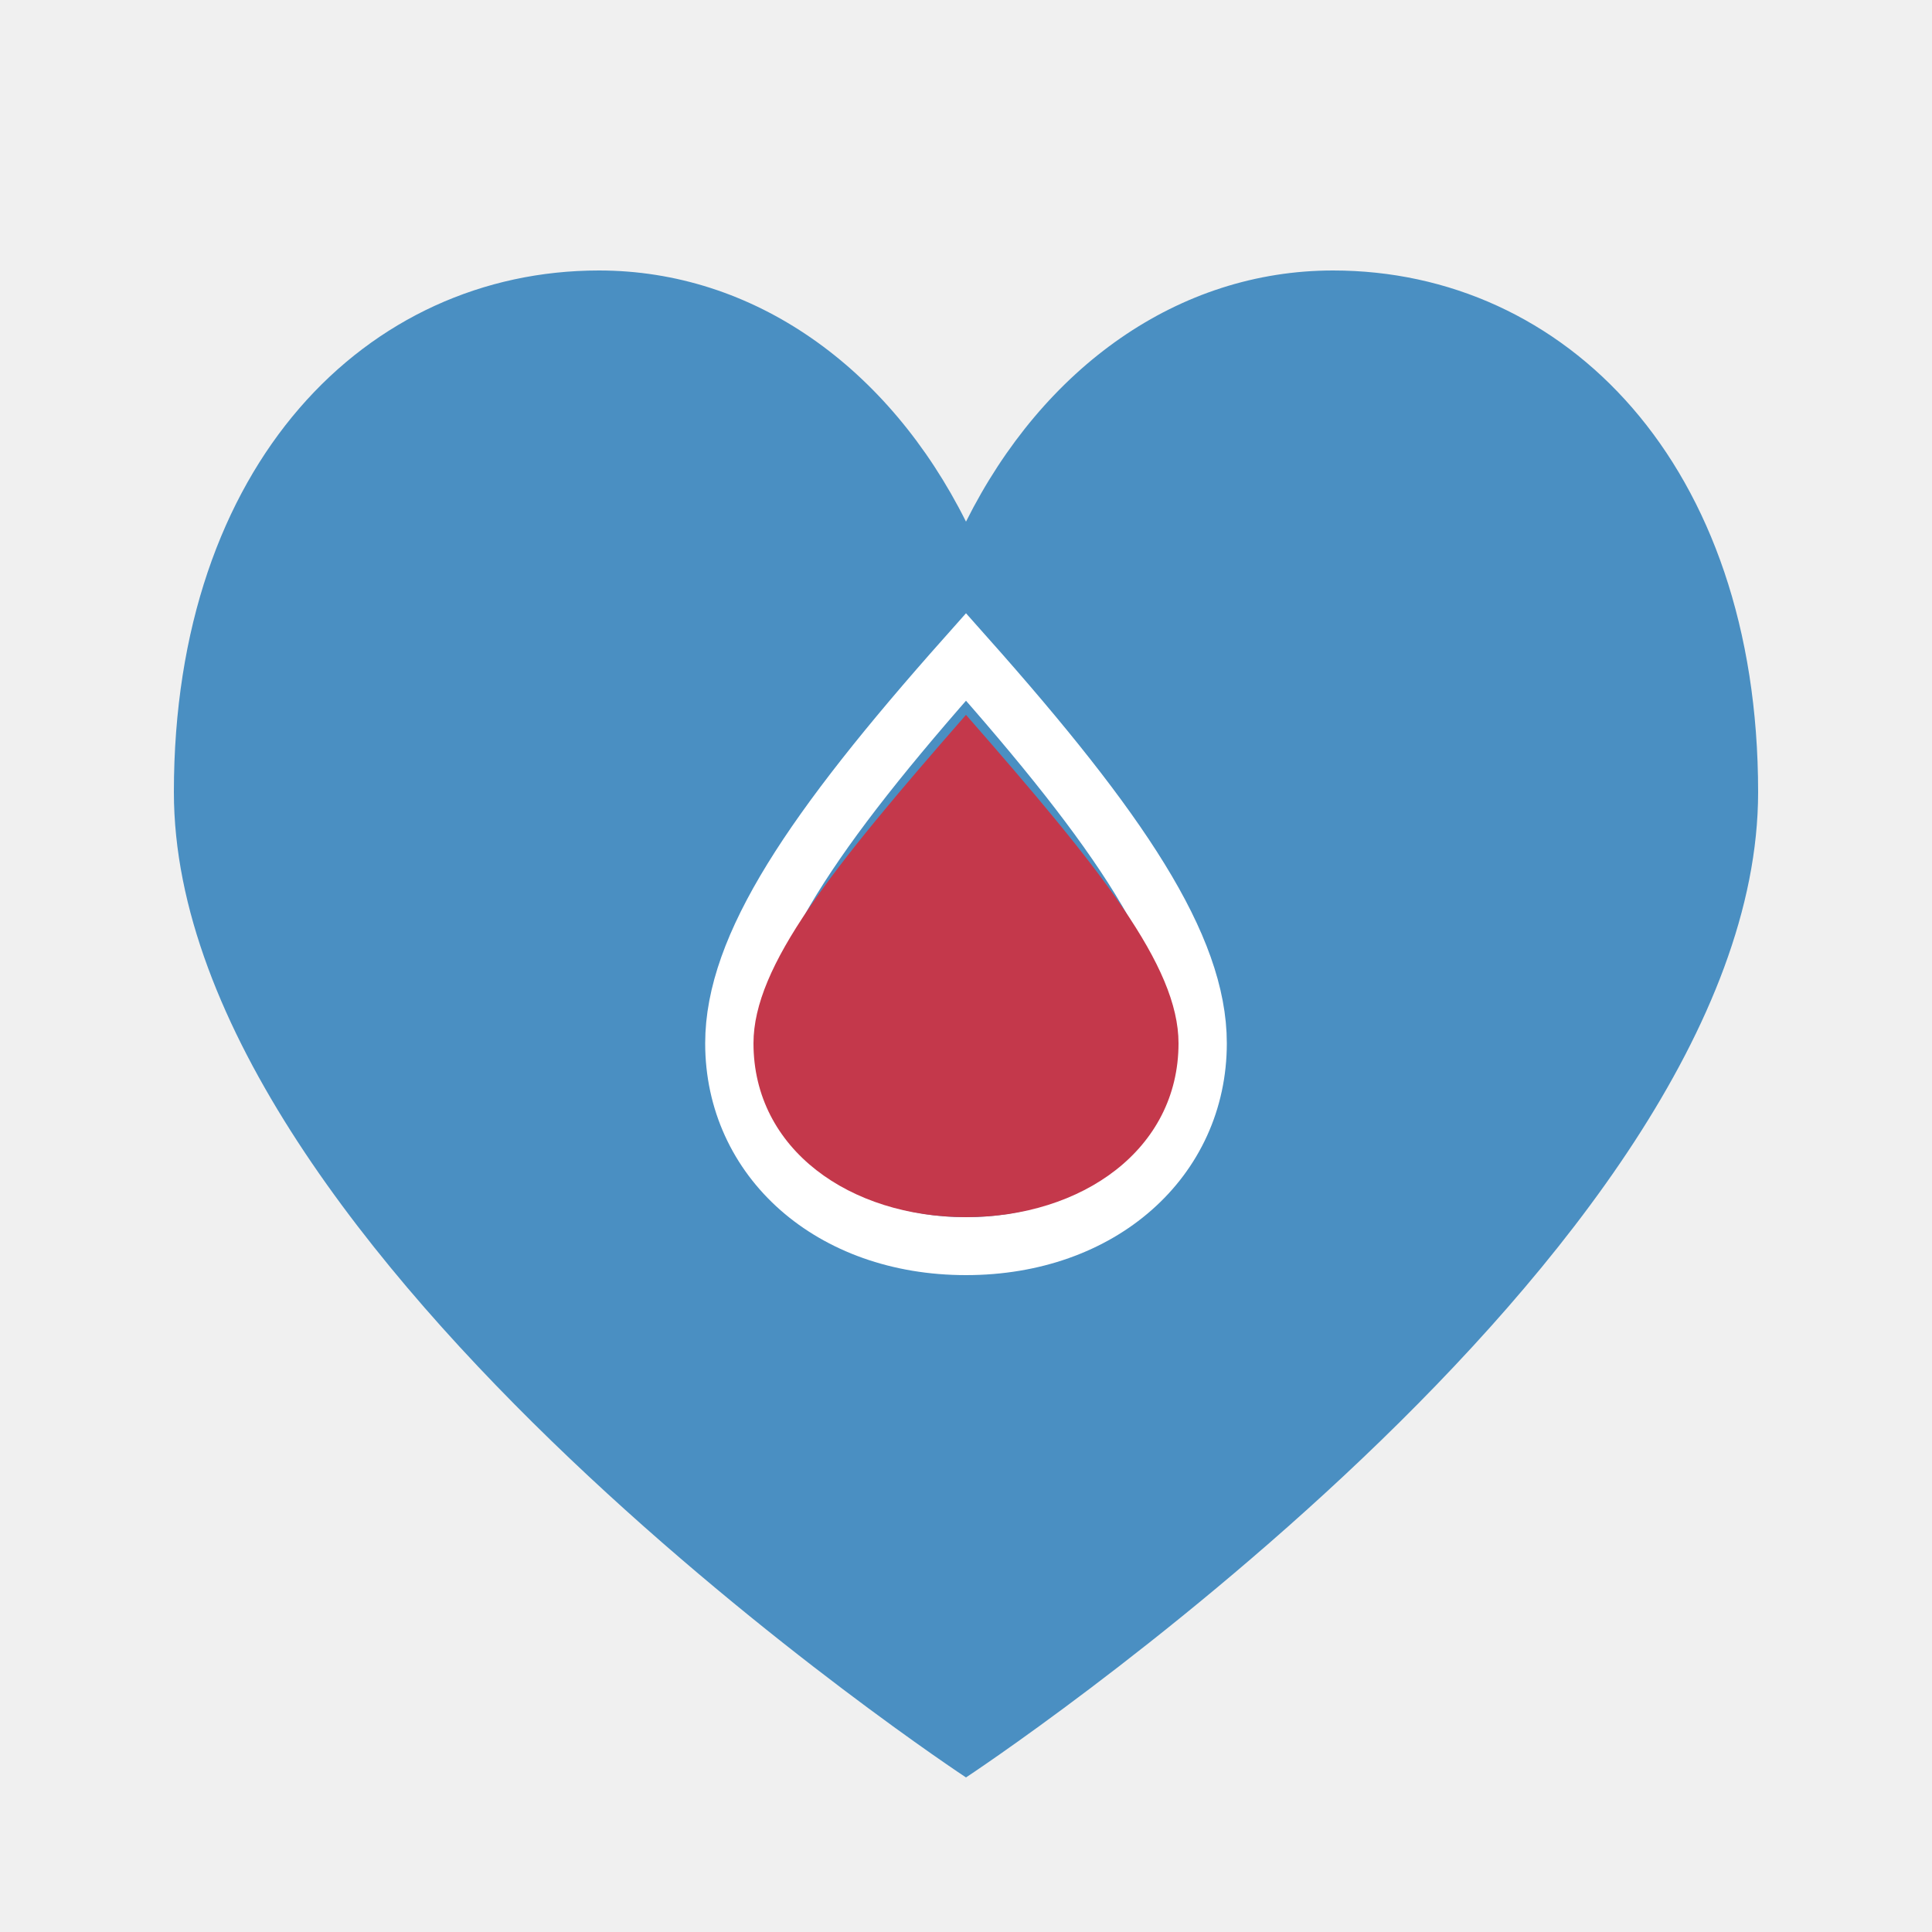
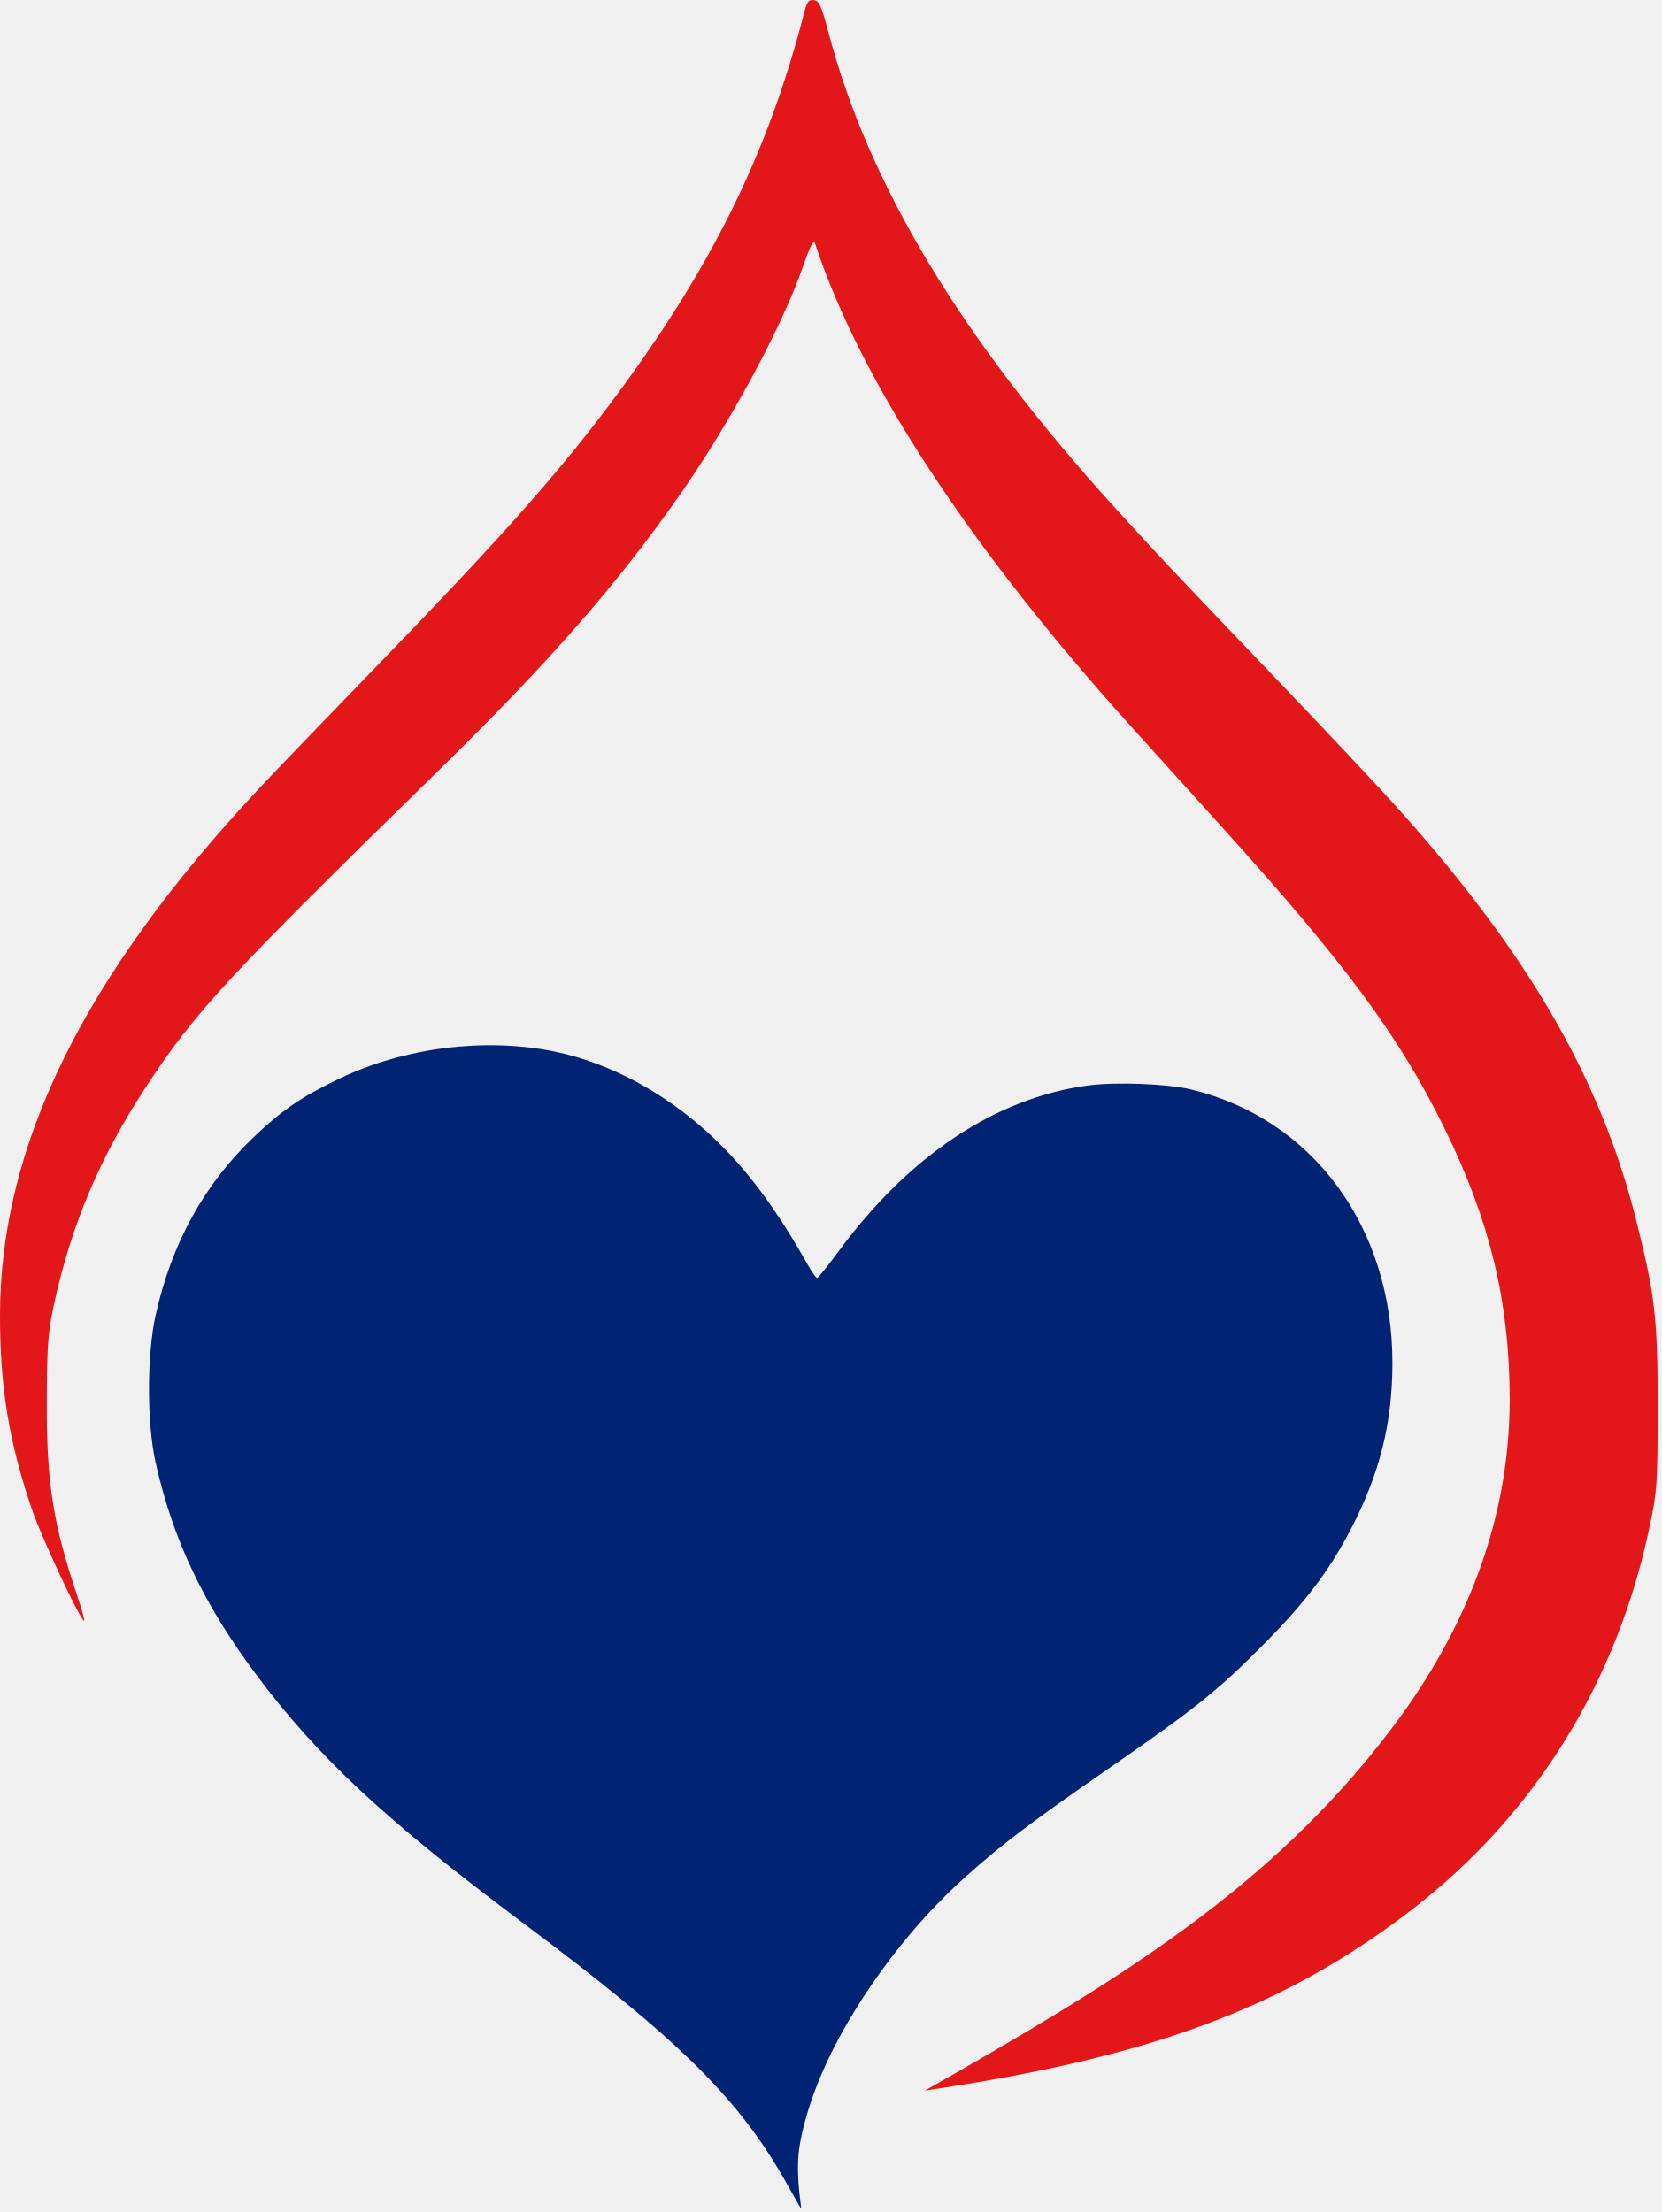
- <svg xmlns="http://www.w3.org/2000/svg" viewBox="0 0 100 100" width="100" height="100">
-   <path d="M50,92 C50,92 9,65 9,41 C9,24 19,14 31,14 C39,14 46,19 50,27 C54,19 61,14 69,14 C81,14 91,24 91,41 C91,65 50,92 50,92 Z" fill="#4A8FC2" />
-   <path d="M50,34 C42,43 38,49 38,54 C38,60 43,64.5 50,64.5 C57,64.5 62,60 62,54 C62,49 58,43 50,34 Z" fill="none" stroke="white" stroke-width="3" />
-   <path d="M50,37 C43,45 39,50 39,54 C39,59.5 44,63 50,63 C56,63 61,59.5 61,54 C61,50 57,45 50,37 Z" fill="#C4384B" />
+ <svg xmlns="http://www.w3.org/2000/svg" viewBox="0 0 437 582" fill-rule="evenodd" clip-rule="evenodd" stroke-linejoin="round" stroke-miterlimit="2">
+   <path d="M210.091 566.48c-.699 7.63.914 14.632.596 14.579-.047-.011-1.709-2.915-3.687-6.455-12.498-22.343-28.04-37.704-69.562-68.762-35.873-26.829-53.553-43.263-69.701-64.779-14.13-18.829-22.238-35.844-26.796-56.244-2.334-10.424-2.33-28.274 0-38.78 4.2-18.904 12.717-34.363 25.853-46.91 7.325-7.001 12.504-10.533 22.463-15.323 17.015-8.18 38.224-10.864 56.503-7.151 15.516 3.15 31.2 11.94 43.844 24.571 8.073 8.062 15.174 17.865 23.012 31.756 1.021 1.81 2.076 3.28 2.347 3.261.271-.021 2.832-3.21 5.692-7.09 18.573-25.193 41.334-40.308 65.585-43.551 7.357-.987 20.884-.452 27.172 1.069 31.906 7.711 52.88 36.234 52.87 71.905-.004 15.769-3.309 29.06-10.839 43.58-5.769 11.125-12.006 19.375-23.138 30.592-11.988 12.086-17.723 16.68-40.568 32.5-20.693 14.328-28.107 19.937-37.784 28.588-13.768 12.305-25.565 28.053-33.464 42.782-8.782 16.374-10.25 28.243-10.398 29.861z" fill="#012374" />
+   <path d="M243.352 550.031c50.288-28.652 90.675-52.875 122.717-95.23 19.856-26.248 31.06-55.256 31.06-86.52.004-25.63-5.144-47.024-17.221-71.555-11.914-24.197-25.822-43.007-58.692-79.366-8.183-9.05-18.667-20.658-23.302-25.789-42.979-47.606-71.552-91.238-83.53-127.552-.361-1.093-1.266.672-3.208 6.242-5.55 15.93-19.134 41.072-32.501 60.158-16.615 23.712-34.59 44.23-63.729 72.726-54.862 53.658-63.31 62.779-76.125 82.18-12.467 18.874-20.125 36.94-24.708 58.28-1.502 6.984-1.76 10.665-1.805 25.462-.062 21.062 1.646 31.883 8.042 50.893 1.27 3.777 2.056 6.71 1.753 6.52-1.27-.786-11.119-21.836-13.617-29.105C2.388 379.638-.037 364.926 0 345.882c.086-44.566 22.013-89.103 68.14-138.404 4.247-4.543 17.508-18.34 29.466-30.666 32.608-33.608 48.17-51.034 62.152-69.59 26.896-35.691 42.11-66.231 51.832-104.04.716-2.79 1.163-3.346 2.527-3.146 1.392.209 1.998 1.557 3.82 8.503 10.489 39.959 34.963 80.581 75.328 125.025 10.972 12.081 15.325 16.705 41.482 44.041 13.032 13.618 27.669 29.184 32.53 34.591 34.655 38.537 53.76 71.506 63.168 109.003 4.955 19.757 5.64 25.794 5.61 49.441-.024 20.137-.138 21.758-2.198 31.453-8.482 39.918-29.457 74.812-62.222 100.169C337.084 529 300.84 541.6 243.352 550.032z" fill="#e3171a" />
</svg>
